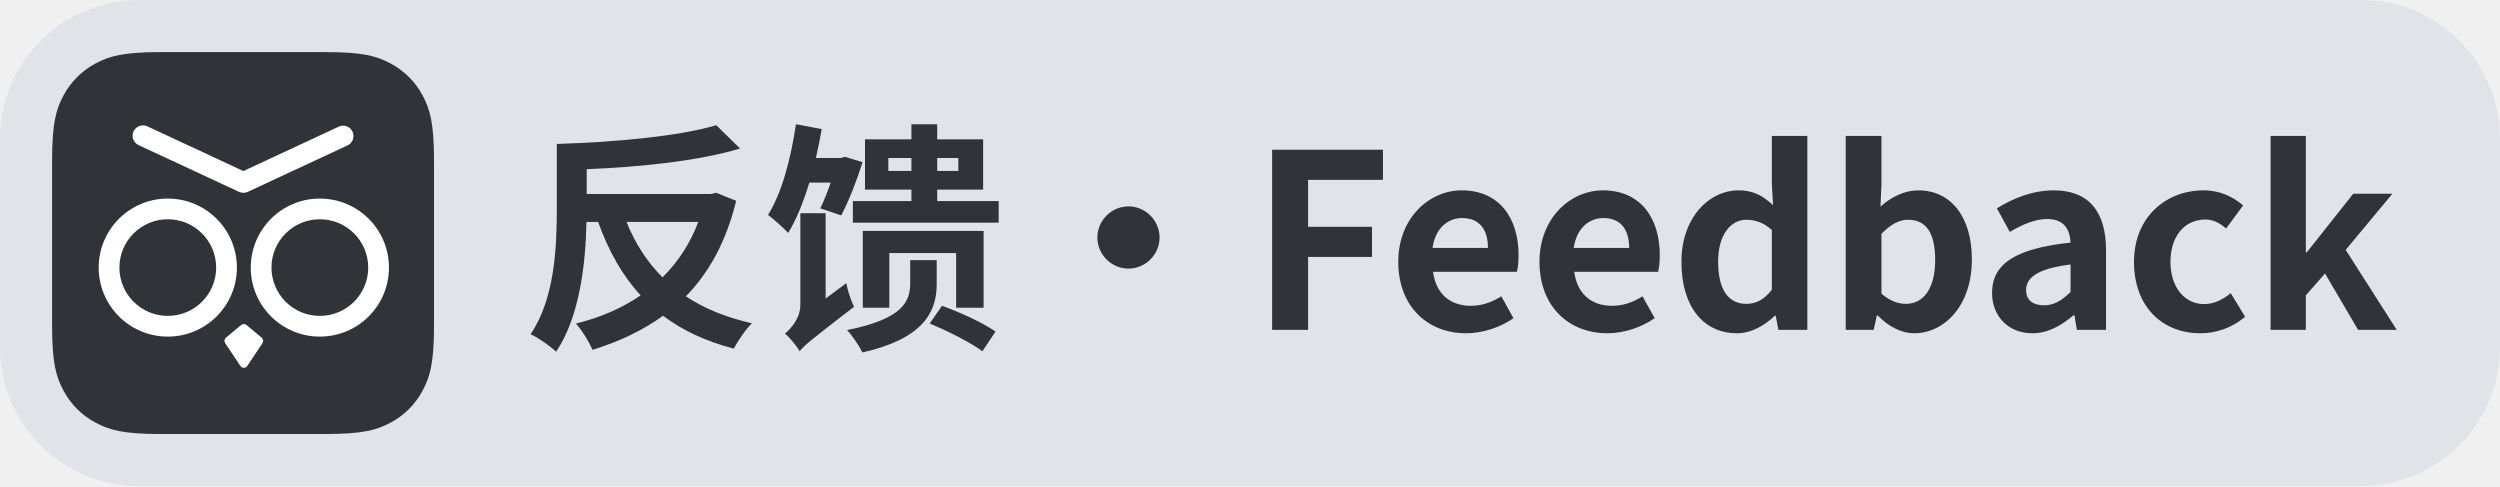
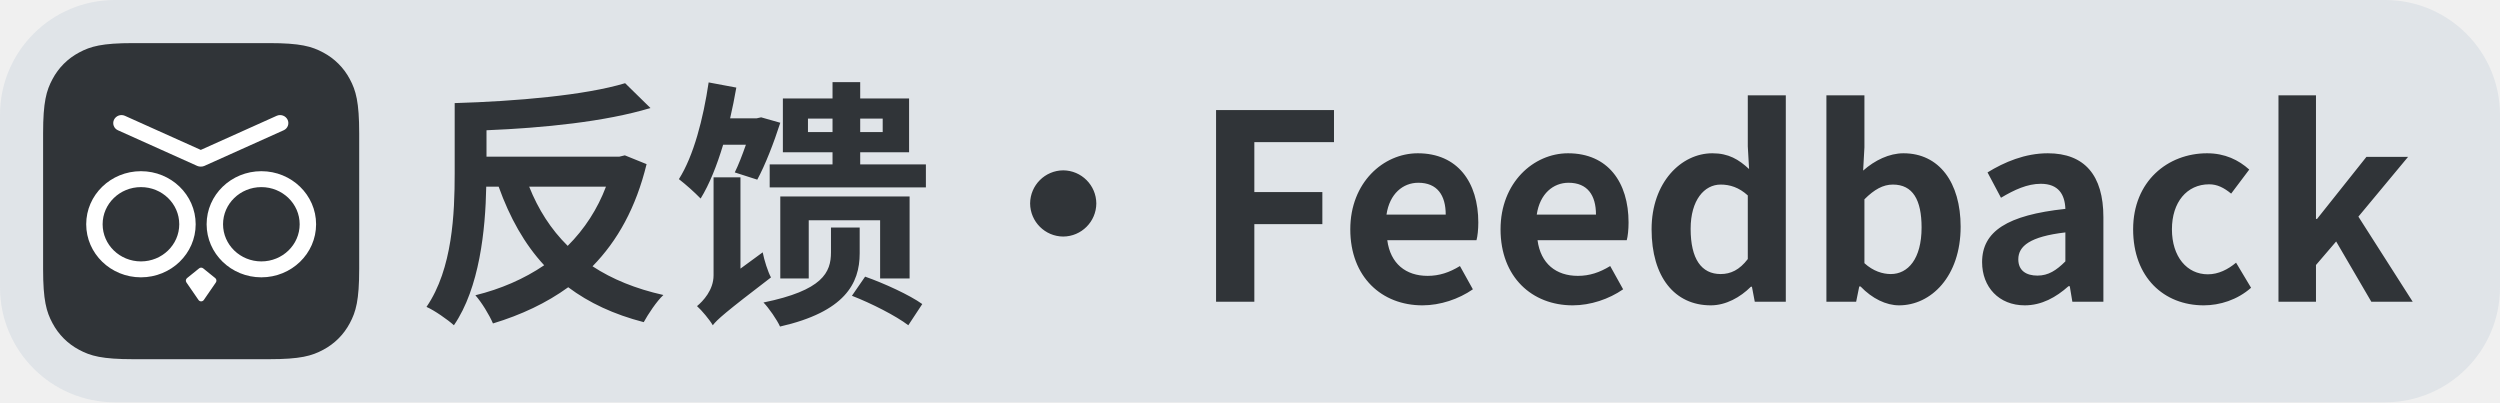
- <svg xmlns="http://www.w3.org/2000/svg" width="144" height="28" viewBox="0 0 144 28">
+ <svg xmlns="http://www.w3.org/2000/svg" width="174" height="28" viewBox="0 0 174 28">
  <g fill="none" fill-rule="evenodd">
-     <rect width="144" height="28" fill="#E0E4E8" rx="8" />
-     <path fill="#303438" fill-rule="nonzero" d="M32.03 20.26c1.372-2.016 1.708-5.152 1.75-7.476h.672c.602 1.68 1.4 3.094 2.45 4.228-1.078.742-2.352 1.288-3.724 1.624a6.55 6.55 0 0 1 .952 1.512c1.512-.462 2.884-1.106 4.06-1.96 1.12.84 2.45 1.47 4.074 1.89.238-.434.686-1.12 1.05-1.456-1.484-.336-2.758-.854-3.808-1.554 1.344-1.372 2.324-3.164 2.898-5.502l-1.148-.462-.308.07h-7.154V9.746c3.066-.126 6.384-.462 8.834-1.19l-1.372-1.344c-2.156.644-5.866.98-9.184 1.078v3.766c0 2.142-.112 5.152-1.512 7.196.42.182 1.162.7 1.47 1.008zm6.132-4.284c-.896-.896-1.582-1.96-2.072-3.192h4.13a8.84 8.84 0 0 1-2.058 3.192zm7.238-2.562c.476-.77.882-1.792 1.218-2.898h1.232c-.196.56-.406 1.092-.602 1.484l1.204.406c.42-.784.896-1.988 1.232-3.066l-1.022-.308-.238.07h-1.428c.126-.56.238-1.106.336-1.666l-1.484-.28c-.294 1.974-.812 3.962-1.61 5.222.322.238.924.784 1.162 1.036zm12.124-.588V11.58h-3.542v-.658h2.646V8.024h-2.646v-.868h-1.484v.868h-2.674v2.898h2.674v.658h-3.374v1.246h8.4zm-5.026-2.982h-1.33v-.742h1.33v.742zm2.702 0h-1.218v-.742H55.2v.742zm-9.142 10.388c.238-.308.672-.672 3.136-2.562-.168-.322-.364-.924-.448-1.358l-1.19.882V12.28H46.1v5.278c0 .784-.56 1.386-.882 1.652.252.224.686.728.84 1.022zm5.166-2.506v-3.15h3.85v3.15h1.582v-4.424h-6.958v4.424h1.526zm-1.554 2.576c3.486-.784 4.284-2.31 4.284-3.934v-1.386h-1.526v1.33c0 1.078-.448 2.058-3.64 2.702.28.28.728.938.882 1.288zm6.916-.07.756-1.134c-.686-.49-2.058-1.12-3.08-1.484l-.714 1.022c1.036.42 2.38 1.106 3.038 1.596zM65 15.472c.98 0 1.792-.812 1.792-1.792S65.98 11.888 65 11.888s-1.792.812-1.792 1.792.812 1.792 1.792 1.792zM75.346 19v-4.2h3.682v-1.736h-3.682v-2.702h4.312V8.626h-6.384V19h2.072zm9.1.196c.966 0 1.96-.336 2.73-.868l-.7-1.26c-.56.35-1.12.546-1.764.546-1.162 0-2.002-.672-2.17-1.96h4.83c.056-.182.098-.56.098-.952 0-2.156-1.12-3.738-3.276-3.738-1.862 0-3.654 1.582-3.654 4.116 0 2.59 1.708 4.116 3.906 4.116zm1.26-4.914h-3.192c.154-1.134.882-1.722 1.708-1.722 1.008 0 1.484.672 1.484 1.722zm6.874 4.914c.966 0 1.96-.336 2.73-.868l-.7-1.26c-.56.35-1.12.546-1.764.546-1.162 0-2.002-.672-2.17-1.96h4.83c.056-.182.098-.56.098-.952 0-2.156-1.12-3.738-3.276-3.738-1.862 0-3.654 1.582-3.654 4.116 0 2.59 1.708 4.116 3.906 4.116zm1.26-4.914h-3.192c.154-1.134.882-1.722 1.708-1.722 1.008 0 1.484.672 1.484 1.722zm6.216 4.914c.812 0 1.596-.448 2.17-1.008h.056l.154.812h1.666V7.828h-2.044v2.758l.07 1.232c-.56-.518-1.106-.854-1.988-.854-1.694 0-3.29 1.568-3.29 4.116 0 2.576 1.26 4.116 3.206 4.116zm.532-1.694c-1.036 0-1.624-.812-1.624-2.436 0-1.568.742-2.408 1.624-2.408.49 0 .994.154 1.47.588v3.444c-.462.588-.924.812-1.47.812zm9.66 1.694c1.722 0 3.332-1.554 3.332-4.256 0-2.394-1.162-3.976-3.094-3.976-.77 0-1.554.378-2.17.938l.056-1.26V7.828h-2.058V19h1.61l.182-.826h.056c.63.658 1.386 1.022 2.086 1.022zm-.462-1.694c-.42 0-.924-.154-1.414-.588V13.47c.532-.546 1.008-.812 1.54-.812 1.078 0 1.554.826 1.554 2.324 0 1.708-.728 2.52-1.68 2.52zm7.28 1.694c.896 0 1.68-.448 2.366-1.036h.056l.14.84h1.68v-4.578c0-2.268-1.022-3.458-3.01-3.458-1.232 0-2.352.462-3.276 1.036l.742 1.358c.728-.42 1.428-.742 2.156-.742.966 0 1.302.588 1.344 1.358-3.164.336-4.522 1.218-4.522 2.898 0 1.33.924 2.324 2.324 2.324zm.672-1.61c-.602 0-1.036-.266-1.036-.882 0-.7.644-1.232 2.562-1.47v1.582c-.504.49-.938.77-1.526.77zm9.002 1.61c.868 0 1.82-.294 2.576-.952l-.826-1.358c-.434.364-.966.63-1.526.63-1.12 0-1.946-.952-1.946-2.436 0-1.47.812-2.436 2.016-2.436.434 0 .798.182 1.19.518l.98-1.33c-.574-.49-1.316-.868-2.282-.868-2.128 0-4.004 1.512-4.004 4.116 0 2.604 1.652 4.116 3.822 4.116zm6.076-.196v-1.988l1.106-1.26L135.826 19h2.226l-2.94-4.606 2.688-3.234h-2.254l-2.674 3.374h-.056V7.828h-2.03V19h2.03z" />
-     <path fill="#303438" d="M9.28 3h9.44c2.184 0 2.976.227 3.774.654a4.45 4.45 0 0 1 1.852 1.852c.427.798.654 1.59.654 3.774v9.44c0 2.184-.227 2.976-.654 3.774a4.45 4.45 0 0 1-1.852 1.852c-.798.427-1.59.654-3.774.654H9.28c-2.184 0-2.976-.227-3.774-.654a4.45 4.45 0 0 1-1.852-1.852C3.227 21.696 3 20.904 3 18.72V9.28c0-2.184.227-2.976.654-3.774a4.45 4.45 0 0 1 1.852-1.852C6.304 3.227 7.096 3 9.28 3z" />
-     <path fill="#FFF" d="m14.197 18.72.876.73a.239.239 0 0 1 .046.315l-.876 1.313a.239.239 0 0 1-.398 0l-.876-1.313a.239.239 0 0 1 .046-.316l.876-.729a.239.239 0 0 1 .306 0zm-4.532-7.282a3.978 3.978 0 0 1 3.98 3.975 3.978 3.978 0 0 1-3.98 3.975 3.978 3.978 0 0 1-3.981-3.975 3.978 3.978 0 0 1 3.981-3.975zm8.758 0a3.978 3.978 0 0 1 3.981 3.975 3.978 3.978 0 0 1-3.981 3.975 3.978 3.978 0 0 1-3.98-3.975 3.978 3.978 0 0 1 3.98-3.975zM9.665 12.63a2.785 2.785 0 0 0-2.787 2.783 2.785 2.785 0 0 0 2.787 2.782 2.785 2.785 0 0 0 2.787-2.782 2.785 2.785 0 0 0-2.787-2.783zm8.758 0a2.785 2.785 0 0 0-2.787 2.783 2.785 2.785 0 0 0 2.787 2.782 2.785 2.785 0 0 0 2.787-2.782 2.785 2.785 0 0 0-2.787-2.783zm1.133-5.355a.598.598 0 0 1 .493 1.086l-5.772 2.687-.013.006a.595.595 0 0 1-.208.05h-.037c-.014 0-.026 0-.04-.002a.575.575 0 0 1-.207-.048l-.012-.006-5.772-2.687a.596.596 0 0 1 .493-1.086l.012.005 5.525 2.572 5.526-2.572z" />
+     <rect fill="#E0E4E8" width="174" height="28" rx="8" />
+     <path d="M43.508 5.79c-2.79.846-7.596 1.26-11.862 1.386v4.896c0 2.754-.144 6.642-1.962 9.288.54.234 1.494.9 1.908 1.278 1.782-2.592 2.196-6.642 2.25-9.648h.864c.774 2.16 1.8 3.996 3.168 5.472-1.404.954-3.024 1.656-4.788 2.088.432.486.972 1.368 1.224 1.962 1.962-.594 3.726-1.422 5.238-2.52 1.44 1.08 3.168 1.89 5.256 2.43.306-.558.9-1.458 1.368-1.89-1.926-.432-3.564-1.098-4.932-1.998 1.746-1.782 3.024-4.086 3.762-7.11l-1.512-.612-.378.09H33.86V9.066c3.96-.162 8.262-.594 11.412-1.548L43.508 5.79zm-1.332 7.2a11.562 11.562 0 0 1-2.664 4.122c-1.17-1.152-2.052-2.538-2.682-4.122h5.346zm12.132.684v5.706h1.98v-4.05h4.968v4.05h2.052v-5.706h-9zm4.986 6.912c1.35.522 3.078 1.404 3.924 2.052l.972-1.476c-.882-.63-2.646-1.44-3.978-1.908l-.918 1.332zm-1.458-4.752v1.728c0 1.404-.576 2.646-4.698 3.492.36.36.954 1.224 1.152 1.674 4.5-1.026 5.544-2.988 5.544-5.094v-1.8h-1.998zM49.322 5.736c-.378 2.538-1.044 5.112-2.07 6.732a15.791 15.791 0 0 1 1.512 1.35c.612-.99 1.134-2.304 1.566-3.744h1.584c-.252.72-.522 1.422-.774 1.926l1.566.504c.54-.99 1.152-2.556 1.602-3.96l-1.332-.378-.324.072h-1.836c.162-.702.306-1.422.432-2.142l-1.926-.36zm.288 16.902c.306-.396.846-.882 4.05-3.33-.216-.396-.468-1.188-.576-1.746l-1.548 1.134v-6.354h-1.872v6.822c0 1.026-.738 1.8-1.152 2.142.324.288.882.954 1.098 1.332zm4.878-15.786v3.744h3.456v.846H53.57v1.602h10.872v-1.602H59.87v-.846h3.402V6.852H59.87V5.718h-1.926v1.134h-3.456zm1.746 1.404h1.71v.936h-1.71v-.936zm3.636 0h1.566v.936H59.87v-.936zm14.13 3.6a2.32 2.32 0 0 0-2.304 2.304A2.32 2.32 0 0 0 74 16.464a2.32 2.32 0 0 0 2.304-2.304A2.32 2.32 0 0 0 74 11.856zM84.638 21h2.664v-5.4h4.734v-2.232h-4.734V9.894h5.544V7.662h-8.208V21zm14.364.252c1.242 0 2.52-.432 3.51-1.116l-.9-1.62c-.738.45-1.44.684-2.25.684-1.512 0-2.592-.846-2.808-2.484h6.21c.072-.252.126-.738.126-1.224 0-2.808-1.44-4.824-4.212-4.824-2.394 0-4.698 2.034-4.698 5.292 0 3.33 2.196 5.292 5.022 5.292zM96.5 14.934c.216-1.458 1.152-2.214 2.214-2.214 1.314 0 1.908.864 1.908 2.214H96.5zm12.96 6.318c1.242 0 2.52-.432 3.51-1.116l-.9-1.62c-.738.45-1.44.684-2.25.684-1.512 0-2.592-.846-2.808-2.484h6.21c.072-.252.126-.738.126-1.224 0-2.808-1.44-4.824-4.212-4.824-2.394 0-4.698 2.034-4.698 5.292 0 3.33 2.196 5.292 5.022 5.292zm-2.502-6.318c.216-1.458 1.152-2.214 2.214-2.214 1.314 0 1.908.864 1.908 2.214h-4.122zm12.114 6.318c1.044 0 2.052-.558 2.79-1.296h.072l.198 1.044h2.16V6.636h-2.646v3.546l.09 1.584c-.72-.666-1.422-1.098-2.556-1.098-2.16 0-4.23 2.016-4.23 5.292 0 3.312 1.602 5.292 4.122 5.292zm.684-2.178c-1.332 0-2.088-1.044-2.088-3.15 0-1.998.954-3.078 2.088-3.078.648 0 1.278.198 1.89.756v4.428c-.576.756-1.188 1.044-1.89 1.044zm12.42 2.178c2.214 0 4.284-1.998 4.284-5.472 0-3.078-1.494-5.112-3.978-5.112-.99 0-1.998.486-2.808 1.206l.09-1.62V6.636h-2.646V21h2.07l.216-1.062h.09c.81.846 1.782 1.314 2.682 1.314zm-.576-2.178c-.558 0-1.224-.198-1.836-.756v-4.446c.684-.684 1.296-1.026 1.98-1.026 1.386 0 1.998 1.062 1.998 2.988 0 2.196-.954 3.24-2.142 3.24zm9.324 2.178c1.17 0 2.178-.558 3.042-1.332h.09l.18 1.08h2.16v-5.886c0-2.916-1.314-4.446-3.87-4.446-1.584 0-3.024.612-4.194 1.332l.936 1.764c.936-.558 1.836-.972 2.772-.972 1.242 0 1.674.756 1.71 1.746-4.05.432-5.796 1.566-5.796 3.708 0 1.728 1.17 3.006 2.97 3.006zm.882-2.07c-.774 0-1.332-.342-1.332-1.134 0-.918.81-1.584 3.276-1.872v2.016c-.63.63-1.188.99-1.944.99zm11.574 2.07c1.116 0 2.34-.378 3.294-1.224l-1.044-1.746c-.558.468-1.224.81-1.962.81-1.458 0-2.502-1.224-2.502-3.132 0-1.89 1.044-3.132 2.592-3.132.558 0 1.026.234 1.53.648l1.26-1.674c-.738-.666-1.692-1.134-2.934-1.134-2.736 0-5.148 1.944-5.148 5.292s2.142 5.292 4.914 5.292zm5.202-.252h2.61v-2.556l1.404-1.638L165.044 21h2.88l-3.78-5.922 3.456-4.158h-2.898l-3.438 4.32h-.072V6.636h-2.61V21z" fill="#303438" fill-rule="nonzero" />
+     <path d="M9.28 3h9.44c2.184 0 2.976.227 3.774.654a4.45 4.45 0 0 1 1.852 1.852c.427.798.654 1.59.654 3.774v9.44c0 2.184-.227 2.976-.654 3.774a4.45 4.45 0 0 1-1.852 1.852c-.798.427-1.59.654-3.774.654H9.28c-2.184 0-2.976-.227-3.774-.654a4.45 4.45 0 0 1-1.852-1.852C3.227 21.696 3 20.904 3 18.72V9.28c0-2.184.227-2.976.654-3.774a4.45 4.45 0 0 1 1.852-1.852C6.304 3.227 7.096 3 9.28 3z" fill="#303438" />
+     <path d="m14.141 18.677.84.678c.091.074.11.206.044.303l-.84 1.22a.225.225 0 0 1-.37 0l-.84-1.22a.225.225 0 0 1 .044-.303l.84-.678a.225.225 0 0 1 .282 0zM9.81 11.915c2.103 0 3.809 1.654 3.809 3.693 0 2.04-1.706 3.694-3.81 3.694C7.707 19.302 6 17.648 6 15.608s1.706-3.693 3.81-3.693zm8.38 0c2.104 0 3.81 1.654 3.81 3.693 0 2.04-1.706 3.694-3.81 3.694-2.103 0-3.809-1.654-3.809-3.694s1.706-3.693 3.81-3.693zm-8.38 1.108c-1.473 0-2.667 1.158-2.667 2.585 0 1.428 1.194 2.586 2.667 2.586 1.472 0 2.666-1.158 2.666-2.586 0-1.427-1.194-2.585-2.666-2.585zm8.38 0c-1.472 0-2.666 1.158-2.666 2.585 0 1.428 1.194 2.586 2.666 2.586 1.473 0 2.667-1.158 2.667-2.586 0-1.427-1.194-2.585-2.667-2.585zm1.077-4.967a.582.582 0 0 1 .749.276.544.544 0 0 1-.274.735l-5.512 2.478-.011.005a.581.581 0 0 1-.244.046.58.58 0 0 1-.243-.046l-.011-.005-5.512-2.478a.544.544 0 0 1-.274-.735.582.582 0 0 1 .749-.276l.012.005 5.279 2.373 5.28-2.373z" fill="#FFF" />
  </g>
</svg>
